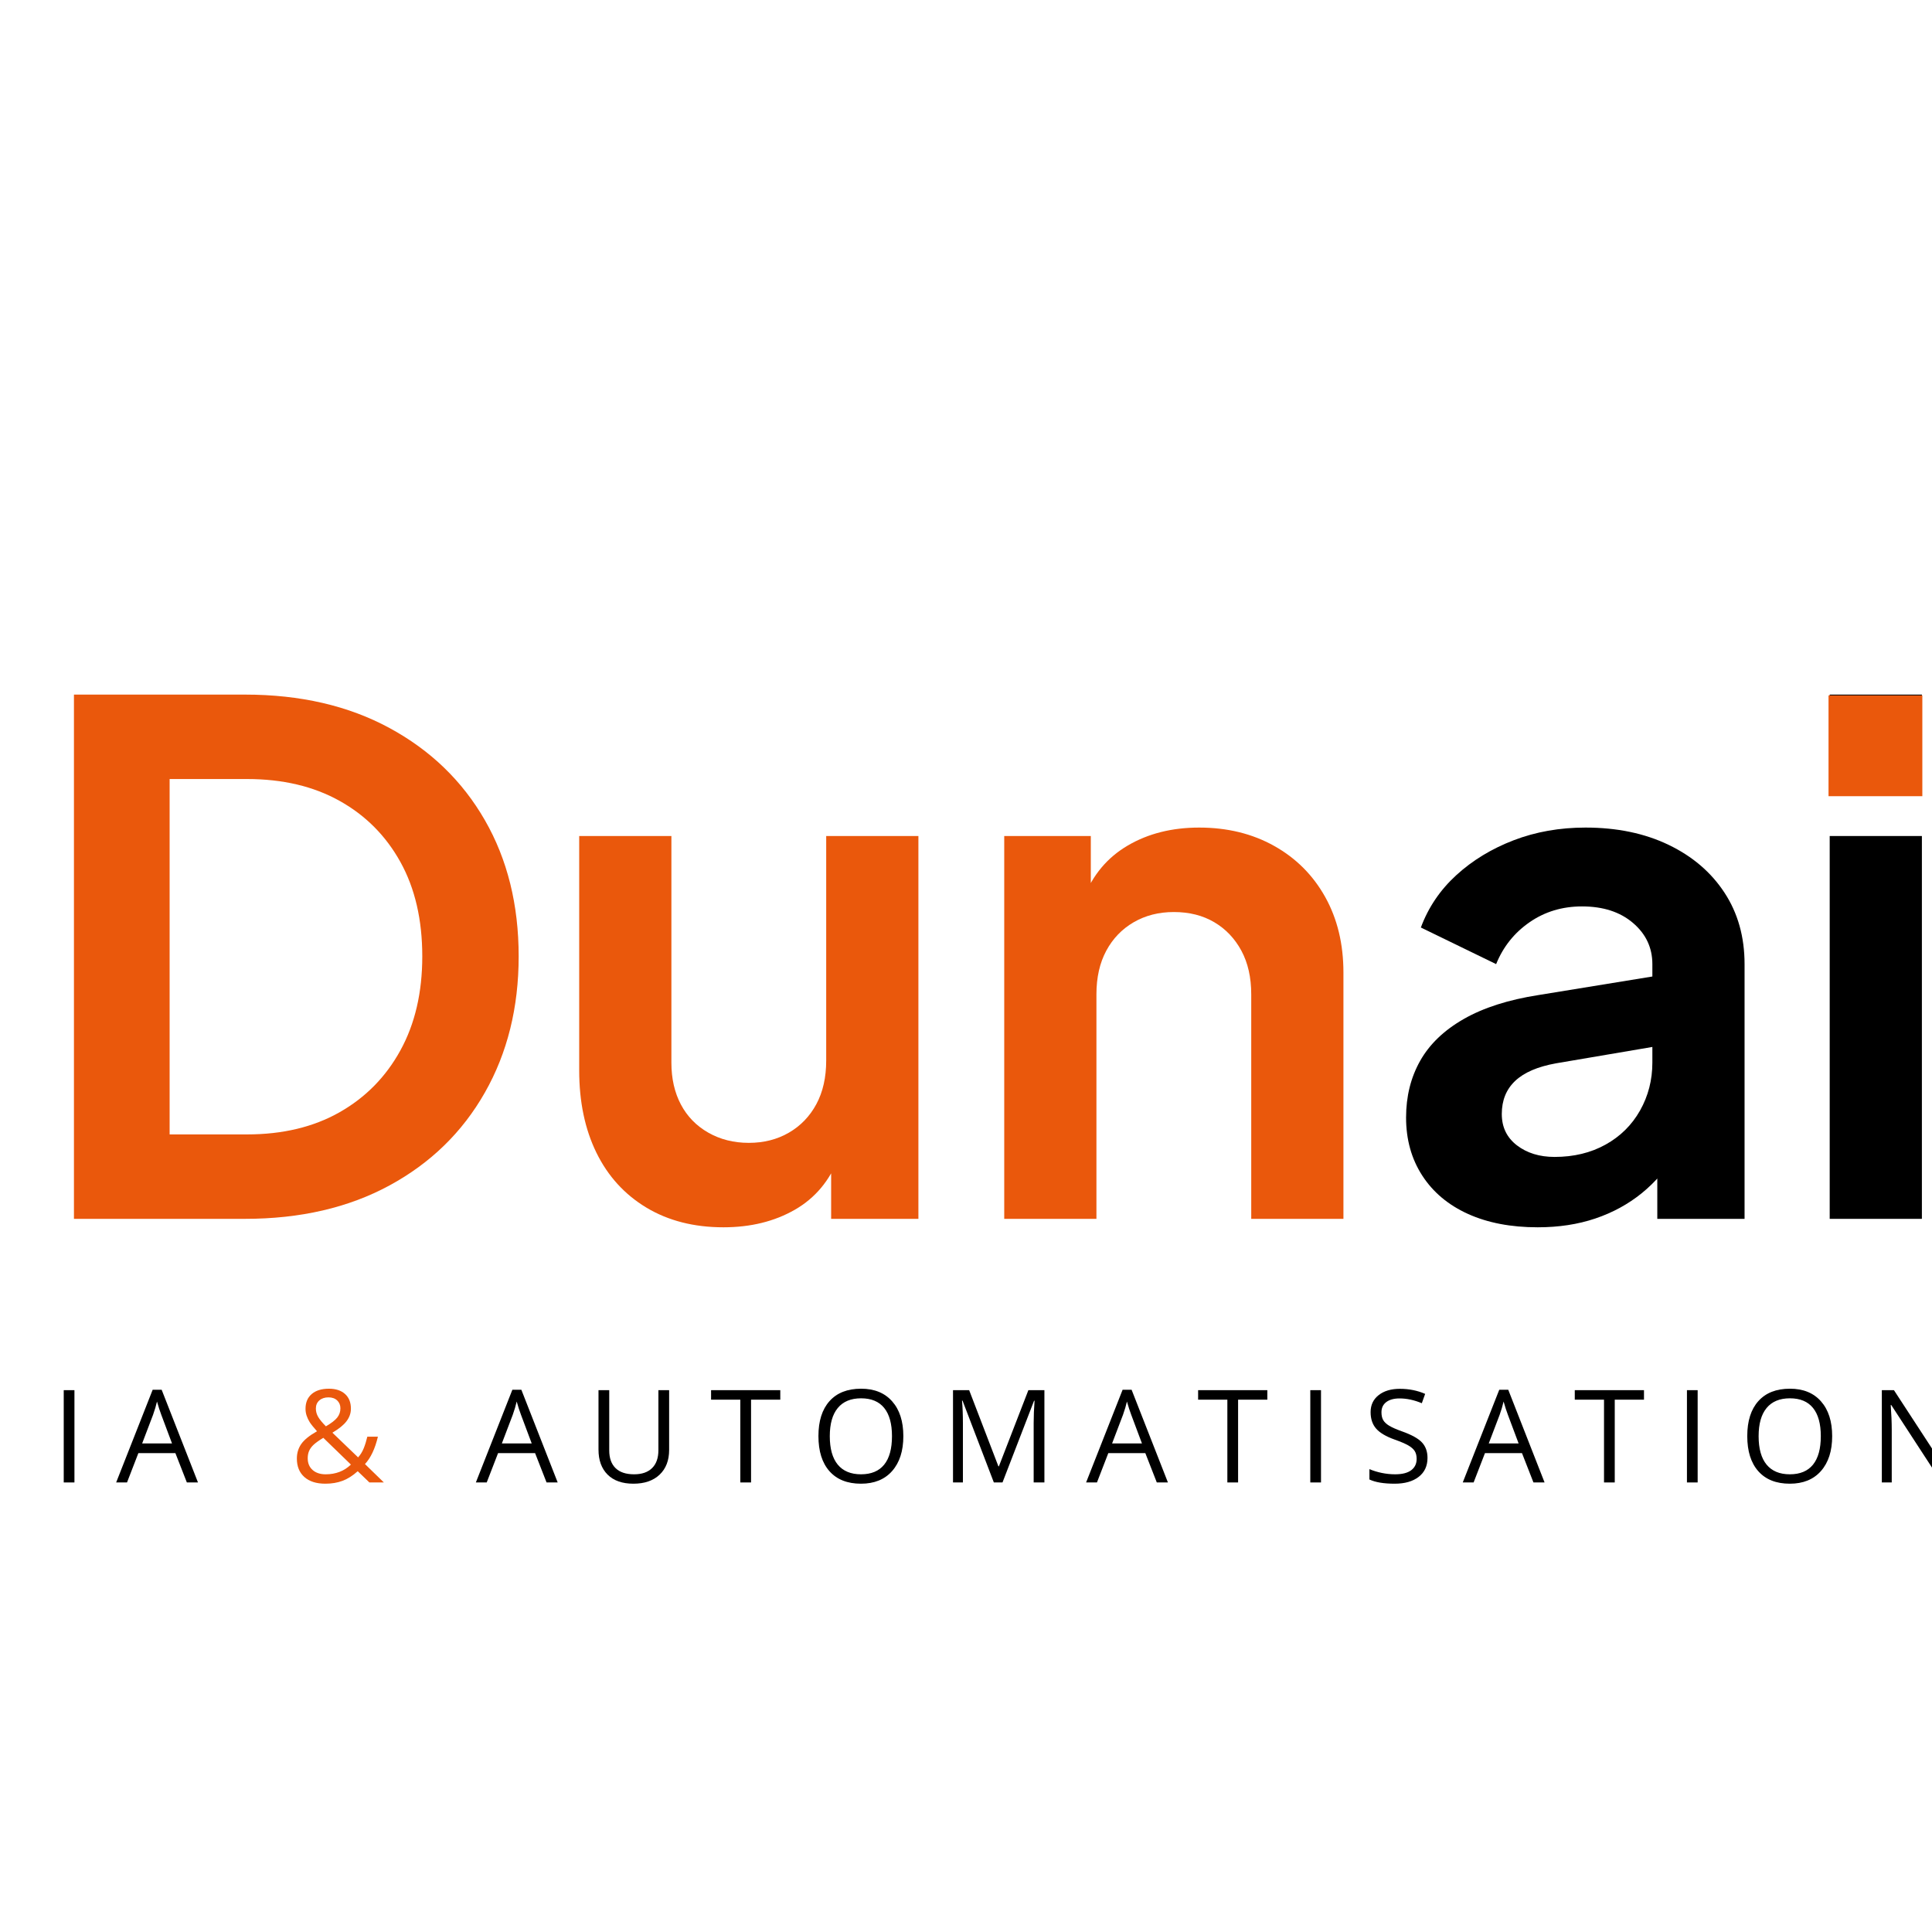
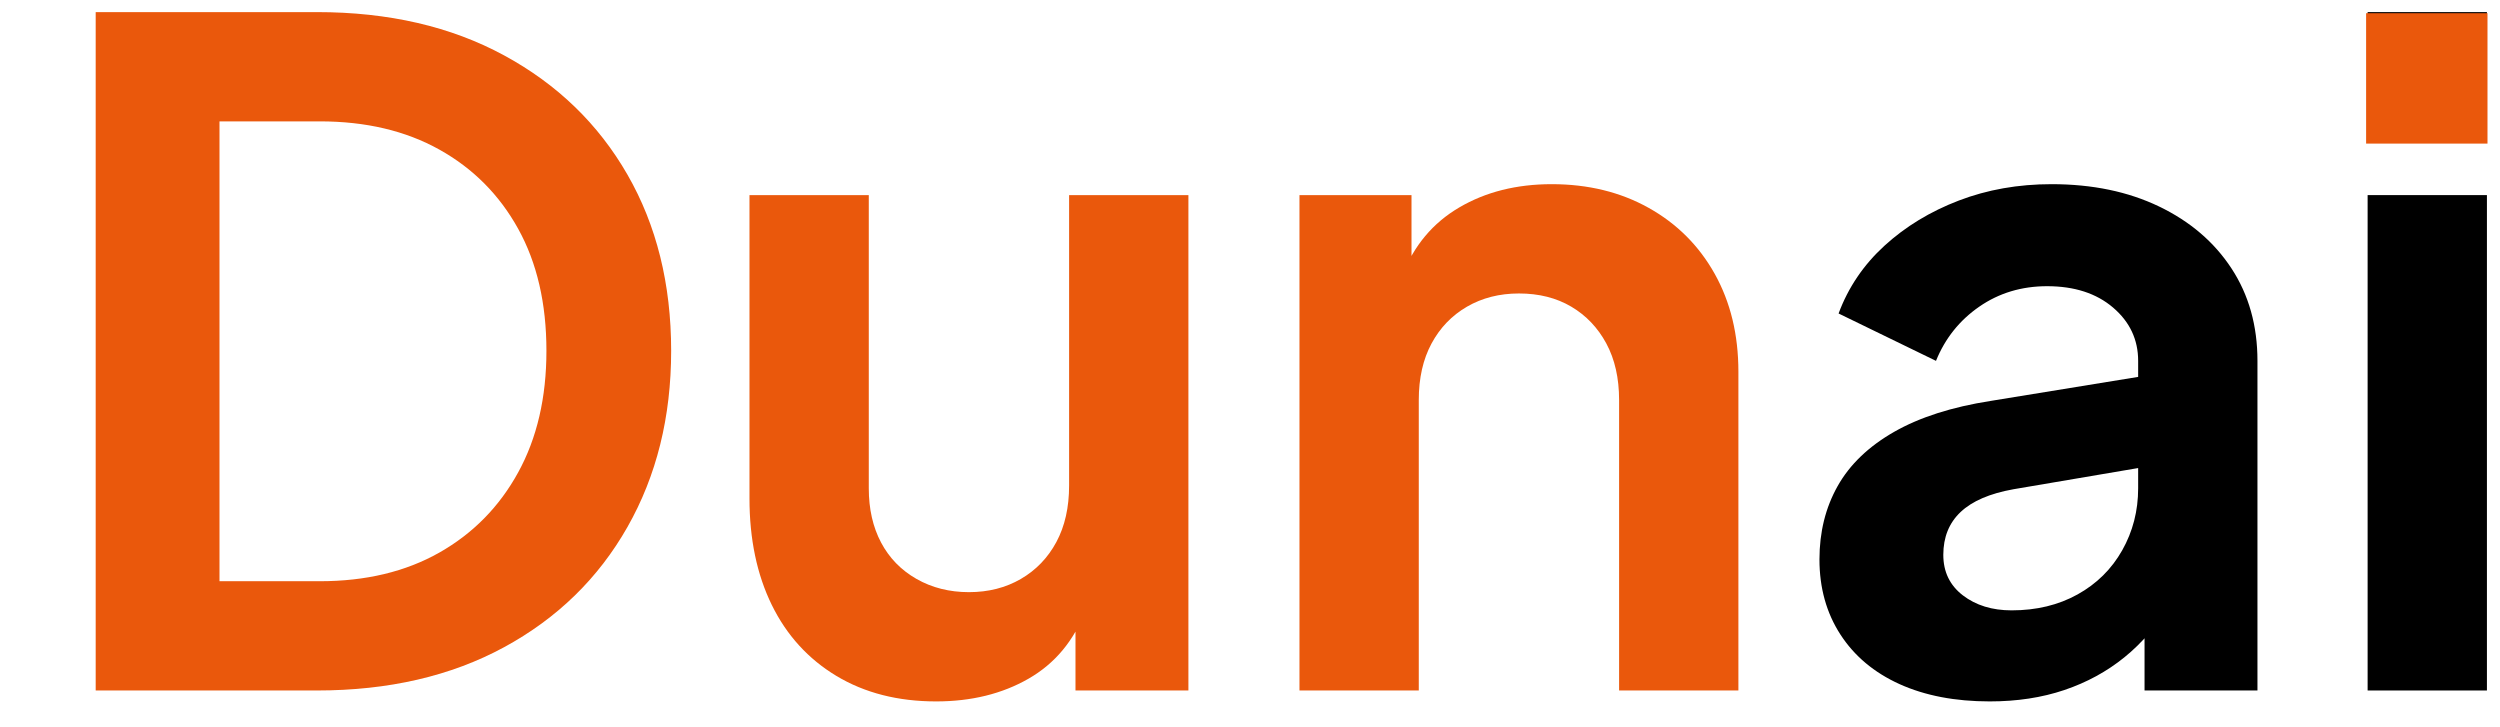
- <svg xmlns="http://www.w3.org/2000/svg" width="2000" zoomAndPan="magnify" viewBox="220 540 1015 295" height="2000" preserveAspectRatio="xMidYMid meet" version="1.0">
+ <svg xmlns="http://www.w3.org/2000/svg" width="1015" zoomAndPan="magnify" viewBox="220 540 1015 295" height="295" preserveAspectRatio="xMidYMid meet" version="1.0">
  <defs>
    <g />
    <clipPath id="315a1b406c">
      <path d="M 1180.641 545.359 L 1229.922 545.359 L 1229.922 598.289 L 1180.641 598.289 Z M 1180.641 545.359 " clip-rule="nonzero" />
    </clipPath>
    <clipPath id="89839b2e6f">
      <path d="M 0.641 0.359 L 49.922 0.359 L 49.922 53.289 L 0.641 53.289 Z M 0.641 0.359 " clip-rule="nonzero" />
    </clipPath>
    <clipPath id="1512fe1f80">
      <rect x="0" width="50" y="0" height="54" />
    </clipPath>
  </defs>
  <g fill="#ea580c" fill-opacity="1">
    <g transform="translate(232.2236, 820.3365)">
      <g>
        <path d="M 26.625 0 L 26.625 -275.422 L 116.453 -275.422 C 145.535 -275.422 170.859 -269.566 192.422 -257.859 C 213.992 -246.16 230.691 -230.02 242.516 -209.438 C 254.348 -188.852 260.266 -165.008 260.266 -137.906 C 260.266 -111.039 254.348 -87.191 242.516 -66.359 C 230.691 -45.535 213.992 -29.27 192.422 -17.562 C 170.859 -5.852 145.535 0 116.453 0 Z M 76.891 -44.359 L 117.562 -44.359 C 136.289 -44.359 152.492 -48.238 166.172 -56 C 179.859 -63.77 190.52 -74.617 198.156 -88.547 C 205.801 -102.473 209.625 -118.926 209.625 -137.906 C 209.625 -157.125 205.801 -173.633 198.156 -187.438 C 190.52 -201.238 179.859 -211.957 166.172 -219.594 C 152.492 -227.238 136.289 -231.062 117.562 -231.062 L 76.891 -231.062 Z M 76.891 -44.359 " />
      </g>
    </g>
  </g>
  <g fill="#ea580c" fill-opacity="1">
    <g transform="translate(505.8048, 820.3365)">
      <g>
        <path d="M 94.281 4.438 C 78.75 4.438 65.25 0.988 53.781 -5.906 C 42.32 -12.812 33.57 -22.426 27.531 -34.75 C 21.5 -47.07 18.484 -61.488 18.484 -78 L 18.484 -201.125 L 66.922 -201.125 L 66.922 -82.078 C 66.922 -73.691 68.582 -66.359 71.906 -60.078 C 75.227 -53.797 80.031 -48.863 86.312 -45.281 C 92.602 -41.707 99.691 -39.922 107.578 -39.922 C 115.473 -39.922 122.5 -41.707 128.656 -45.281 C 134.82 -48.863 139.629 -53.859 143.078 -60.266 C 146.523 -66.672 148.25 -74.312 148.25 -83.188 L 148.25 -201.125 L 196.688 -201.125 L 196.688 0 L 150.844 0 L 150.844 -39.562 L 154.906 -32.531 C 150.219 -20.207 142.516 -10.961 131.797 -4.797 C 121.078 1.359 108.57 4.438 94.281 4.438 Z M 94.281 4.438 " />
      </g>
    </g>
  </g>
  <g fill="#ea580c" fill-opacity="1">
    <g transform="translate(725.0395, 820.3365)">
      <g>
        <path d="M 22.547 0 L 22.547 -201.125 L 68.031 -201.125 L 68.031 -161.562 L 64.328 -168.578 C 69.016 -180.66 76.719 -189.844 87.438 -196.125 C 98.156 -202.414 110.66 -205.562 124.953 -205.562 C 139.742 -205.562 152.867 -202.352 164.328 -195.938 C 175.797 -189.531 184.734 -180.598 191.141 -169.141 C 197.547 -157.68 200.75 -144.43 200.75 -129.391 L 200.75 0 L 152.312 0 L 152.312 -117.938 C 152.312 -126.812 150.586 -134.453 147.141 -140.859 C 143.691 -147.266 138.945 -152.254 132.906 -155.828 C 126.863 -159.398 119.781 -161.188 111.656 -161.188 C 103.758 -161.188 96.727 -159.398 90.562 -155.828 C 84.406 -152.254 79.602 -147.266 76.156 -140.859 C 72.707 -134.453 70.984 -126.812 70.984 -117.938 L 70.984 0 Z M 22.547 0 " />
      </g>
    </g>
  </g>
  <g fill="#000000" fill-opacity="1">
    <g transform="translate(944.2782, 820.3365)">
      <g>
        <path d="M 83.547 4.438 C 69.504 4.438 57.305 2.098 46.953 -2.578 C 36.598 -7.266 28.586 -13.984 22.922 -22.734 C 17.254 -31.484 14.422 -41.648 14.422 -53.234 C 14.422 -64.328 16.883 -74.25 21.812 -83 C 26.738 -91.75 34.379 -99.082 44.734 -105 C 55.086 -110.914 68.148 -115.102 83.922 -117.562 L 149.734 -128.281 L 149.734 -91.312 L 93.172 -81.703 C 83.555 -79.973 76.406 -76.891 71.719 -72.453 C 67.039 -68.023 64.703 -62.234 64.703 -55.078 C 64.703 -48.18 67.348 -42.695 72.641 -38.625 C 77.941 -34.562 84.535 -32.531 92.422 -32.531 C 102.523 -32.531 111.457 -34.688 119.219 -39 C 126.988 -43.312 133.031 -49.285 137.344 -56.922 C 141.656 -64.566 143.812 -72.953 143.812 -82.078 L 143.812 -133.828 C 143.812 -142.453 140.422 -149.66 133.641 -155.453 C 126.867 -161.242 117.938 -164.141 106.844 -164.141 C 96.488 -164.141 87.305 -161.367 79.297 -155.828 C 71.285 -150.285 65.43 -142.953 61.734 -133.828 L 22.188 -153.062 C 26.125 -163.656 32.344 -172.832 40.844 -180.594 C 49.352 -188.363 59.398 -194.469 70.984 -198.906 C 82.566 -203.344 95.133 -205.562 108.688 -205.562 C 125.207 -205.562 139.75 -202.539 152.312 -196.5 C 164.883 -190.457 174.68 -182.078 181.703 -171.359 C 188.734 -160.641 192.25 -148.129 192.25 -133.828 L 192.25 0 L 146.406 0 L 146.406 -34.375 L 156.75 -35.125 C 151.57 -26.5 145.41 -19.289 138.266 -13.5 C 131.117 -7.707 122.984 -3.27 113.859 -0.188 C 104.742 2.895 94.641 4.438 83.547 4.438 Z M 83.547 4.438 " />
      </g>
    </g>
  </g>
  <g fill="#000000" fill-opacity="1">
    <g transform="translate(1158.707, 820.3365)">
      <g>
        <path d="M 22.547 0 L 22.547 -201.125 L 70.984 -201.125 L 70.984 0 Z M 22.547 -223.672 L 22.547 -275.422 L 70.984 -275.422 L 70.984 -223.672 Z M 22.547 -223.672 " />
      </g>
    </g>
  </g>
  <g clip-path="url(#315a1b406c)">
    <g transform="matrix(1, 0, 0, 1, 1180, 545)">
      <g clip-path="url(#1512fe1f80)">
        <g clip-path="url(#89839b2e6f)">
          <path fill="#ea580c" d="M 0.641 0.359 L 49.922 0.359 L 49.922 53.297 L 0.641 53.297 Z M 0.641 0.359 " fill-opacity="1" fill-rule="nonzero" />
        </g>
      </g>
    </g>
  </g>
  <g fill="#000000" fill-opacity="1">
    <g transform="translate(246.8103, 958.8235)">
      <g>
        <path d="M 6.672 0 L 6.672 -48.484 L 12.297 -48.484 L 12.297 0 Z M 6.672 0 " />
      </g>
    </g>
  </g>
  <g fill="#000000" fill-opacity="1">
    <g transform="translate(281.027, 958.8235)">
      <g>
        <path d="M 37.141 0 L 31.109 -15.422 L 11.672 -15.422 L 5.703 0 L 0 0 L 19.172 -48.688 L 23.906 -48.688 L 42.984 0 Z M 29.344 -20.5 L 23.719 -35.516 C 22.988 -37.422 22.234 -39.754 21.453 -42.516 C 20.973 -40.391 20.281 -38.055 19.375 -35.516 L 13.656 -20.5 Z M 29.344 -20.5 " />
      </g>
    </g>
  </g>
  <g fill="#000000" fill-opacity="1">
    <g transform="translate(339.2841, 958.8235)">
      <g />
    </g>
  </g>
  <g fill="#ea580c" fill-opacity="1">
    <g transform="translate(372.2126, 958.8235)">
      <g>
        <path d="M 13.734 -38.844 C 13.734 -37.312 14.129 -35.852 14.922 -34.469 C 15.723 -33.094 17.082 -31.43 19 -29.484 C 21.852 -31.141 23.836 -32.672 24.953 -34.078 C 26.066 -35.484 26.625 -37.102 26.625 -38.938 C 26.625 -40.633 26.055 -42.02 24.922 -43.094 C 23.785 -44.164 22.266 -44.703 20.359 -44.703 C 18.391 -44.703 16.789 -44.172 15.562 -43.109 C 14.344 -42.047 13.734 -40.625 13.734 -38.844 Z M 18.875 -4.281 C 24.195 -4.281 28.617 -5.984 32.141 -9.391 L 17.641 -23.453 C 15.191 -21.941 13.457 -20.691 12.438 -19.703 C 11.414 -18.723 10.66 -17.672 10.172 -16.547 C 9.691 -15.422 9.453 -14.141 9.453 -12.703 C 9.453 -10.117 10.305 -8.066 12.016 -6.547 C 13.734 -5.035 16.02 -4.281 18.875 -4.281 Z M 3.75 -12.562 C 3.75 -15.438 4.516 -17.977 6.047 -20.188 C 7.586 -22.406 10.348 -24.641 14.328 -26.891 C 12.453 -28.992 11.176 -30.586 10.5 -31.672 C 9.82 -32.754 9.285 -33.879 8.891 -35.047 C 8.492 -36.223 8.297 -37.441 8.297 -38.703 C 8.297 -42.016 9.379 -44.598 11.547 -46.453 C 13.711 -48.316 16.727 -49.25 20.594 -49.25 C 24.176 -49.25 26.992 -48.328 29.047 -46.484 C 31.109 -44.641 32.141 -42.066 32.141 -38.766 C 32.141 -36.398 31.383 -34.219 29.875 -32.219 C 28.375 -30.219 25.891 -28.191 22.422 -26.141 L 35.922 -13.172 C 37.16 -14.535 38.148 -16.141 38.891 -17.984 C 39.629 -19.836 40.254 -21.859 40.766 -24.047 L 46.328 -24.047 C 44.828 -17.723 42.562 -12.926 39.531 -9.656 L 49.453 0 L 41.859 0 L 35.719 -5.906 C 33.113 -3.562 30.461 -1.879 27.766 -0.859 C 25.066 0.148 22.055 0.656 18.734 0.656 C 13.984 0.656 10.297 -0.516 7.672 -2.859 C 5.055 -5.203 3.75 -8.438 3.75 -12.562 Z M 3.75 -12.562 " />
      </g>
    </g>
  </g>
  <g fill="#000000" fill-opacity="1">
    <g transform="translate(437.0759, 958.8235)">
      <g />
    </g>
  </g>
  <g fill="#000000" fill-opacity="1">
    <g transform="translate(469.9994, 958.8235)">
      <g>
        <path d="M 37.141 0 L 31.109 -15.422 L 11.672 -15.422 L 5.703 0 L 0 0 L 19.172 -48.688 L 23.906 -48.688 L 42.984 0 Z M 29.344 -20.5 L 23.719 -35.516 C 22.988 -37.422 22.234 -39.754 21.453 -42.516 C 20.973 -40.391 20.281 -38.055 19.375 -35.516 L 13.656 -20.5 Z M 29.344 -20.5 " />
      </g>
    </g>
  </g>
  <g fill="#000000" fill-opacity="1">
    <g transform="translate(528.2565, 958.8235)">
      <g>
        <path d="M 43.281 -48.484 L 43.281 -17.109 C 43.281 -11.586 41.609 -7.242 38.266 -4.078 C 34.93 -0.922 30.348 0.656 24.516 0.656 C 18.672 0.656 14.148 -0.93 10.953 -4.109 C 7.766 -7.297 6.172 -11.676 6.172 -17.25 L 6.172 -48.484 L 11.812 -48.484 L 11.812 -16.844 C 11.812 -12.801 12.914 -9.695 15.125 -7.531 C 17.332 -5.363 20.582 -4.281 24.875 -4.281 C 28.969 -4.281 32.117 -5.367 34.328 -7.547 C 36.535 -9.723 37.641 -12.848 37.641 -16.922 L 37.641 -48.484 Z M 43.281 -48.484 " />
      </g>
    </g>
  </g>
  <g fill="#000000" fill-opacity="1">
    <g transform="translate(592.9797, 958.8235)">
      <g>
        <path d="M 21.594 0 L 15.953 0 L 15.953 -43.484 L 0.594 -43.484 L 0.594 -48.484 L 36.953 -48.484 L 36.953 -43.484 L 21.594 -43.484 Z M 21.594 0 " />
      </g>
    </g>
  </g>
  <g fill="#000000" fill-opacity="1">
    <g transform="translate(645.8319, 958.8235)">
      <g>
        <path d="M 48.75 -24.312 C 48.75 -16.551 46.785 -10.445 42.859 -6 C 38.941 -1.562 33.488 0.656 26.5 0.656 C 19.352 0.656 13.836 -1.523 9.953 -5.891 C 6.078 -10.254 4.141 -16.414 4.141 -24.375 C 4.141 -32.27 6.082 -38.391 9.969 -42.734 C 13.863 -47.078 19.395 -49.25 26.562 -49.25 C 33.531 -49.25 38.969 -47.035 42.875 -42.609 C 46.789 -38.191 48.75 -32.094 48.75 -24.312 Z M 10.109 -24.312 C 10.109 -17.738 11.504 -12.754 14.297 -9.359 C 17.098 -5.973 21.164 -4.281 26.5 -4.281 C 31.875 -4.281 35.93 -5.969 38.672 -9.344 C 41.41 -12.727 42.781 -17.719 42.781 -24.312 C 42.781 -30.832 41.414 -35.773 38.688 -39.141 C 35.957 -42.516 31.914 -44.203 26.562 -44.203 C 21.188 -44.203 17.098 -42.504 14.297 -39.109 C 11.504 -35.723 10.109 -30.789 10.109 -24.312 Z M 10.109 -24.312 " />
      </g>
    </g>
  </g>
  <g fill="#000000" fill-opacity="1">
    <g transform="translate(714.0036, 958.8235)">
      <g>
        <path d="M 28.125 0 L 11.672 -42.984 L 11.406 -42.984 C 11.719 -39.578 11.875 -35.531 11.875 -30.844 L 11.875 0 L 6.672 0 L 6.672 -48.484 L 15.156 -48.484 L 30.516 -8.484 L 30.781 -8.484 L 46.266 -48.484 L 54.688 -48.484 L 54.688 0 L 49.047 0 L 49.047 -31.234 C 49.047 -34.816 49.203 -38.711 49.516 -42.922 L 49.25 -42.922 L 32.672 0 Z M 28.125 0 " />
      </g>
    </g>
  </g>
  <g fill="#000000" fill-opacity="1">
    <g transform="translate(790.5978, 958.8235)">
      <g>
        <path d="M 37.141 0 L 31.109 -15.422 L 11.672 -15.422 L 5.703 0 L 0 0 L 19.172 -48.688 L 23.906 -48.688 L 42.984 0 Z M 29.344 -20.5 L 23.719 -35.516 C 22.988 -37.422 22.234 -39.754 21.453 -42.516 C 20.973 -40.391 20.281 -38.055 19.375 -35.516 L 13.656 -20.5 Z M 29.344 -20.5 " />
      </g>
    </g>
  </g>
  <g fill="#000000" fill-opacity="1">
    <g transform="translate(848.8549, 958.8235)">
      <g>
        <path d="M 21.594 0 L 15.953 0 L 15.953 -43.484 L 0.594 -43.484 L 0.594 -48.484 L 36.953 -48.484 L 36.953 -43.484 L 21.594 -43.484 Z M 21.594 0 " />
      </g>
    </g>
  </g>
  <g fill="#000000" fill-opacity="1">
    <g transform="translate(901.7071, 958.8235)">
      <g>
        <path d="M 6.672 0 L 6.672 -48.484 L 12.297 -48.484 L 12.297 0 Z M 6.672 0 " />
      </g>
    </g>
  </g>
  <g fill="#000000" fill-opacity="1">
    <g transform="translate(935.9238, 958.8235)">
      <g>
        <path d="M 34.031 -12.906 C 34.031 -8.633 32.477 -5.305 29.375 -2.922 C 26.281 -0.535 22.082 0.656 16.781 0.656 C 11.031 0.656 6.609 -0.082 3.516 -1.562 L 3.516 -7 C 5.504 -6.156 7.672 -5.488 10.016 -5 C 12.359 -4.52 14.68 -4.281 16.984 -4.281 C 20.742 -4.281 23.57 -4.992 25.469 -6.422 C 27.375 -7.848 28.328 -9.832 28.328 -12.375 C 28.328 -14.051 27.988 -15.426 27.312 -16.5 C 26.633 -17.57 25.504 -18.562 23.922 -19.469 C 22.348 -20.375 19.945 -21.398 16.719 -22.547 C 12.207 -24.16 8.984 -26.07 7.047 -28.281 C 5.109 -30.5 4.141 -33.391 4.141 -36.953 C 4.141 -40.68 5.539 -43.648 8.344 -45.859 C 11.156 -48.078 14.875 -49.188 19.5 -49.188 C 24.32 -49.188 28.754 -48.301 32.797 -46.531 L 31.047 -41.625 C 27.047 -43.301 23.156 -44.141 19.375 -44.141 C 16.383 -44.141 14.047 -43.5 12.359 -42.219 C 10.68 -40.938 9.844 -39.156 9.844 -36.875 C 9.844 -35.195 10.148 -33.82 10.766 -32.75 C 11.391 -31.676 12.438 -30.691 13.906 -29.797 C 15.383 -28.898 17.633 -27.91 20.656 -26.828 C 25.75 -25.016 29.25 -23.066 31.156 -20.984 C 33.07 -18.91 34.031 -16.219 34.031 -12.906 Z M 34.031 -12.906 " />
      </g>
    </g>
  </g>
  <g fill="#000000" fill-opacity="1">
    <g transform="translate(988.4775, 958.8235)">
      <g>
        <path d="M 37.141 0 L 31.109 -15.422 L 11.672 -15.422 L 5.703 0 L 0 0 L 19.172 -48.688 L 23.906 -48.688 L 42.984 0 Z M 29.344 -20.5 L 23.719 -35.516 C 22.988 -37.422 22.234 -39.754 21.453 -42.516 C 20.973 -40.391 20.281 -38.055 19.375 -35.516 L 13.656 -20.5 Z M 29.344 -20.5 " />
      </g>
    </g>
  </g>
  <g fill="#000000" fill-opacity="1">
    <g transform="translate(1046.735, 958.8235)">
      <g>
        <path d="M 21.594 0 L 15.953 0 L 15.953 -43.484 L 0.594 -43.484 L 0.594 -48.484 L 36.953 -48.484 L 36.953 -43.484 L 21.594 -43.484 Z M 21.594 0 " />
      </g>
    </g>
  </g>
  <g fill="#000000" fill-opacity="1">
    <g transform="translate(1099.587, 958.8235)">
      <g>
        <path d="M 6.672 0 L 6.672 -48.484 L 12.297 -48.484 L 12.297 0 Z M 6.672 0 " />
      </g>
    </g>
  </g>
  <g fill="#000000" fill-opacity="1">
    <g transform="translate(1133.804, 958.8235)">
      <g>
        <path d="M 48.75 -24.312 C 48.75 -16.551 46.785 -10.445 42.859 -6 C 38.941 -1.562 33.488 0.656 26.5 0.656 C 19.352 0.656 13.836 -1.523 9.953 -5.891 C 6.078 -10.254 4.141 -16.414 4.141 -24.375 C 4.141 -32.27 6.082 -38.391 9.969 -42.734 C 13.863 -47.078 19.395 -49.25 26.562 -49.25 C 33.531 -49.25 38.969 -47.035 42.875 -42.609 C 46.789 -38.191 48.75 -32.094 48.75 -24.312 Z M 10.109 -24.312 C 10.109 -17.738 11.504 -12.754 14.297 -9.359 C 17.098 -5.973 21.164 -4.281 26.5 -4.281 C 31.875 -4.281 35.93 -5.969 38.672 -9.344 C 41.41 -12.727 42.781 -17.719 42.781 -24.312 C 42.781 -30.832 41.414 -35.773 38.688 -39.141 C 35.957 -42.516 31.914 -44.203 26.562 -44.203 C 21.188 -44.203 17.098 -42.504 14.297 -39.109 C 11.504 -35.723 10.109 -30.789 10.109 -24.312 Z M 10.109 -24.312 " />
      </g>
    </g>
  </g>
  <g fill="#000000" fill-opacity="1">
    <g transform="translate(1201.975, 958.8235)">
      <g>
        <path d="M 44.547 0 L 38.109 0 L 11.609 -40.688 L 11.344 -40.688 C 11.695 -35.914 11.875 -31.539 11.875 -27.562 L 11.875 0 L 6.672 0 L 6.672 -48.484 L 13.031 -48.484 L 39.469 -7.953 L 39.734 -7.953 C 39.691 -8.555 39.594 -10.477 39.438 -13.719 C 39.281 -16.957 39.223 -19.27 39.266 -20.656 L 39.266 -48.484 L 44.547 -48.484 Z M 44.547 0 " />
      </g>
    </g>
  </g>
</svg>
